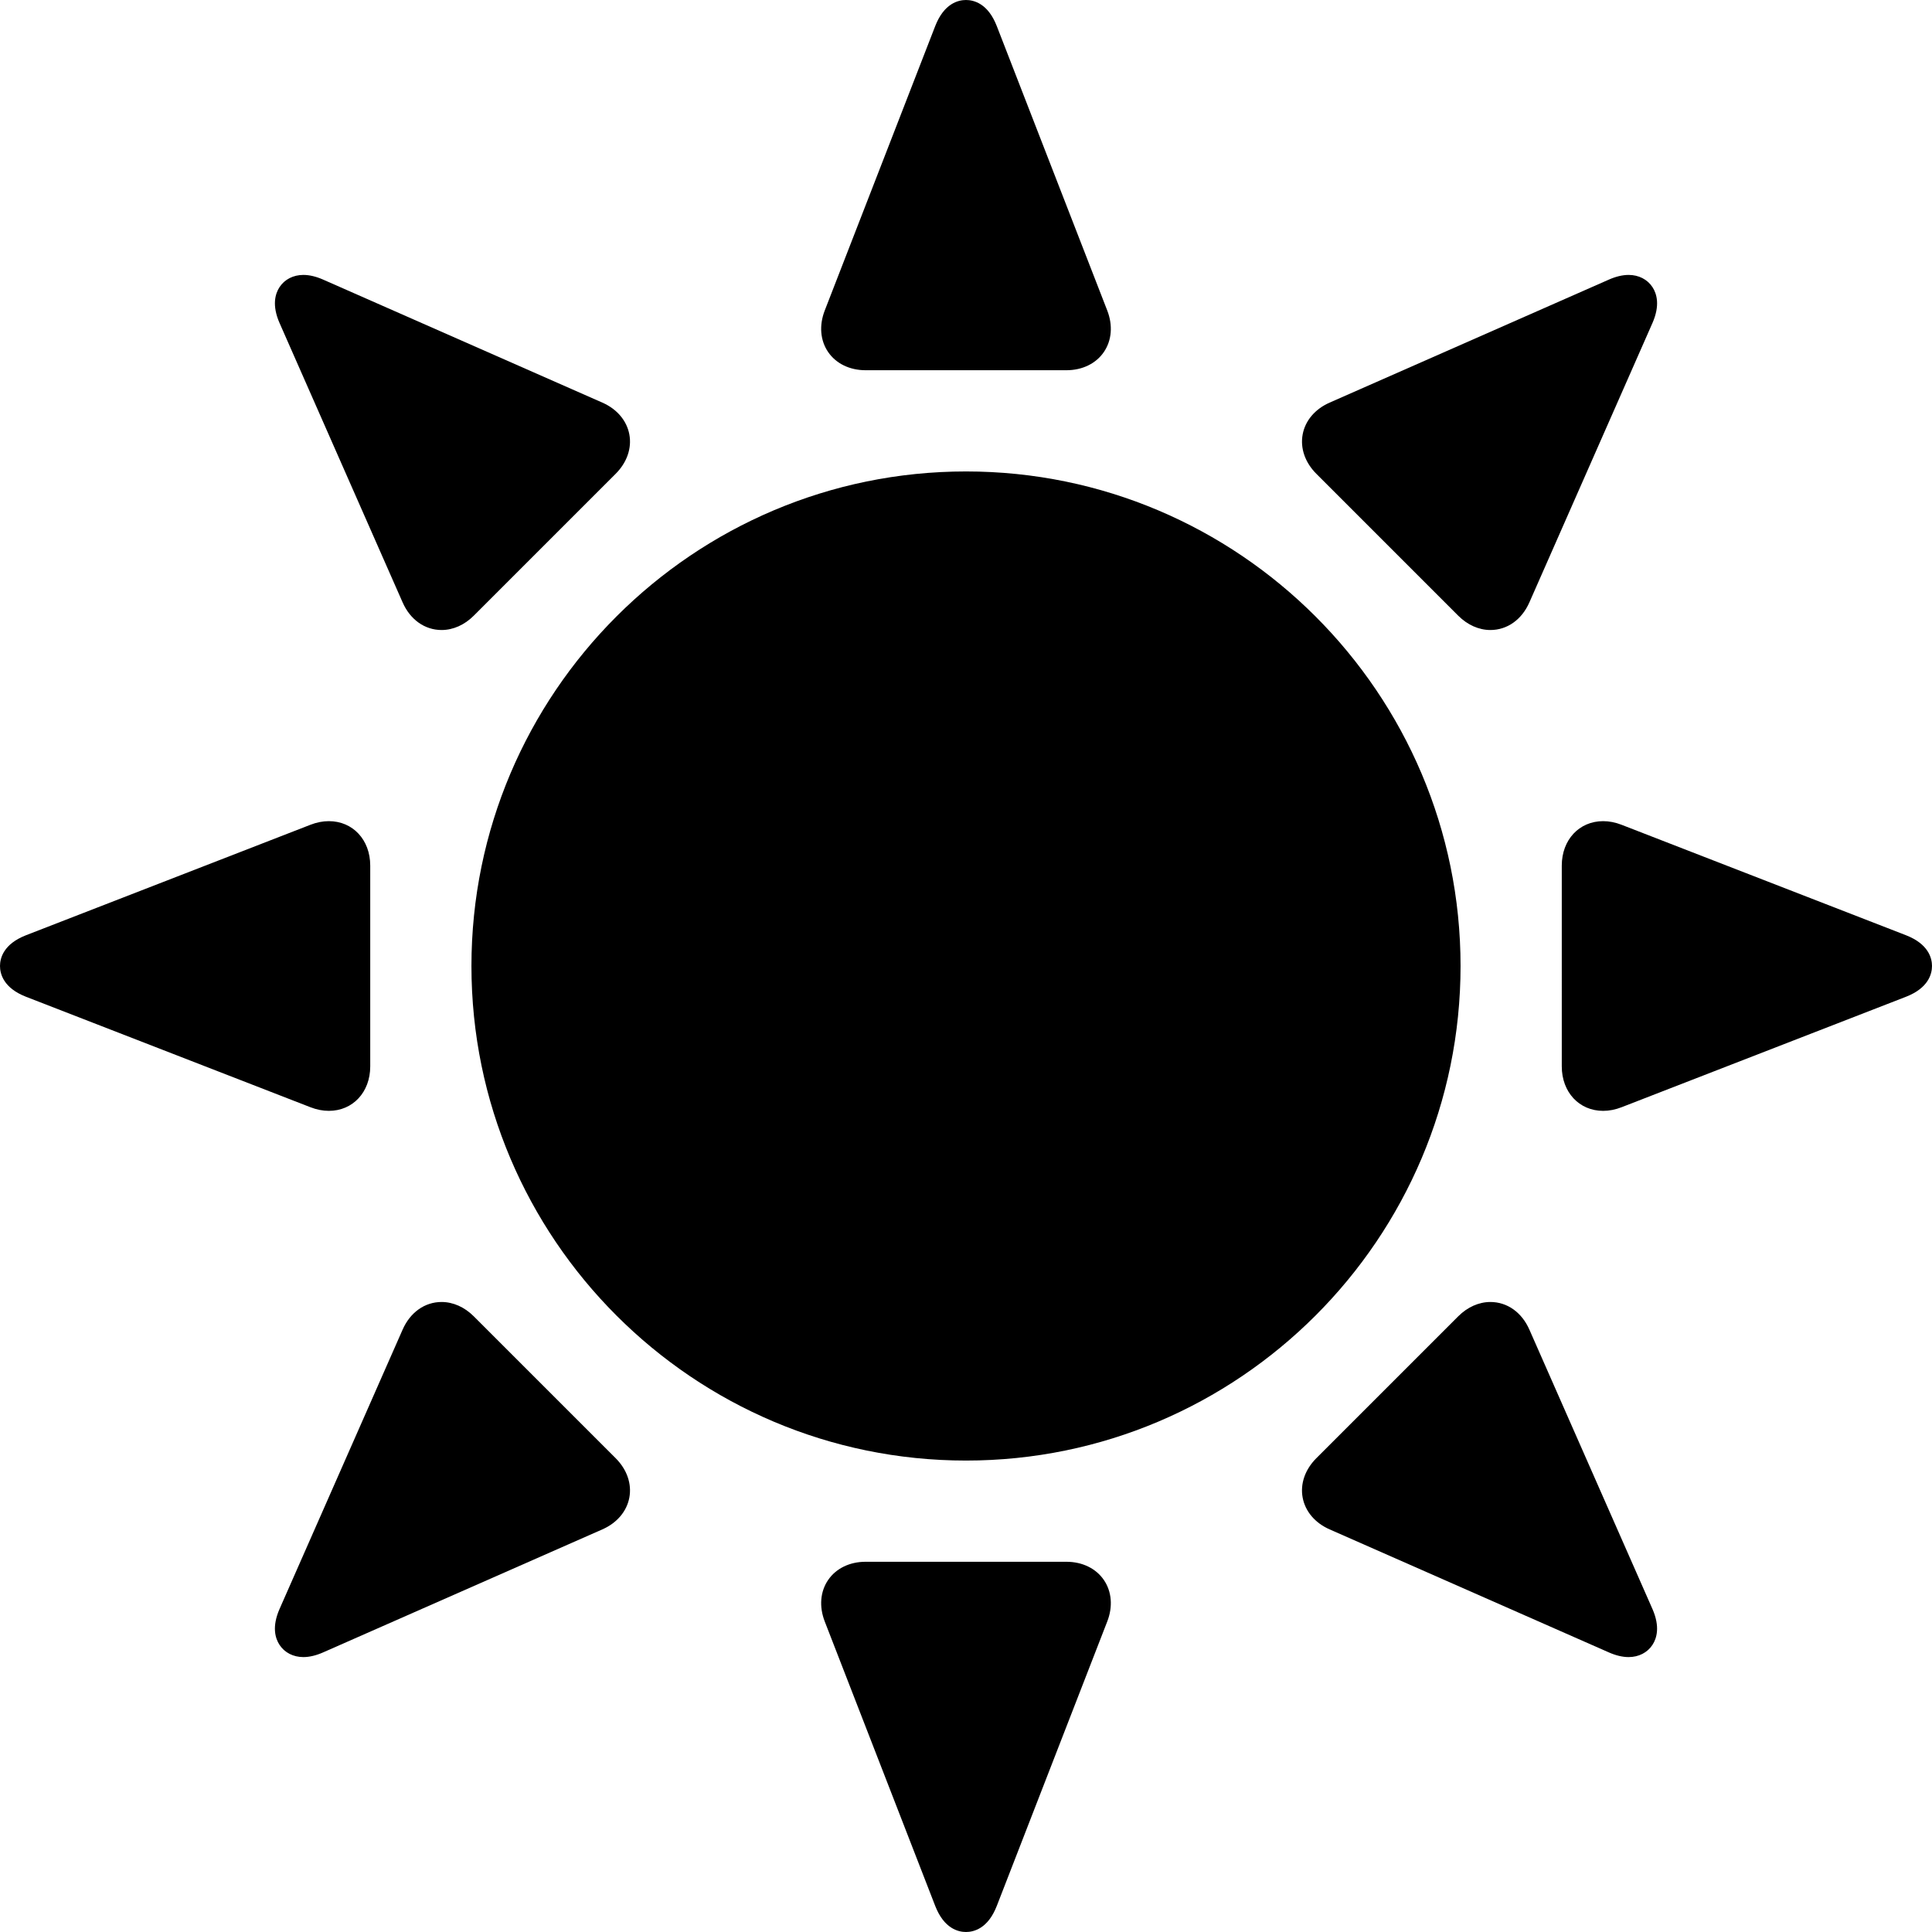
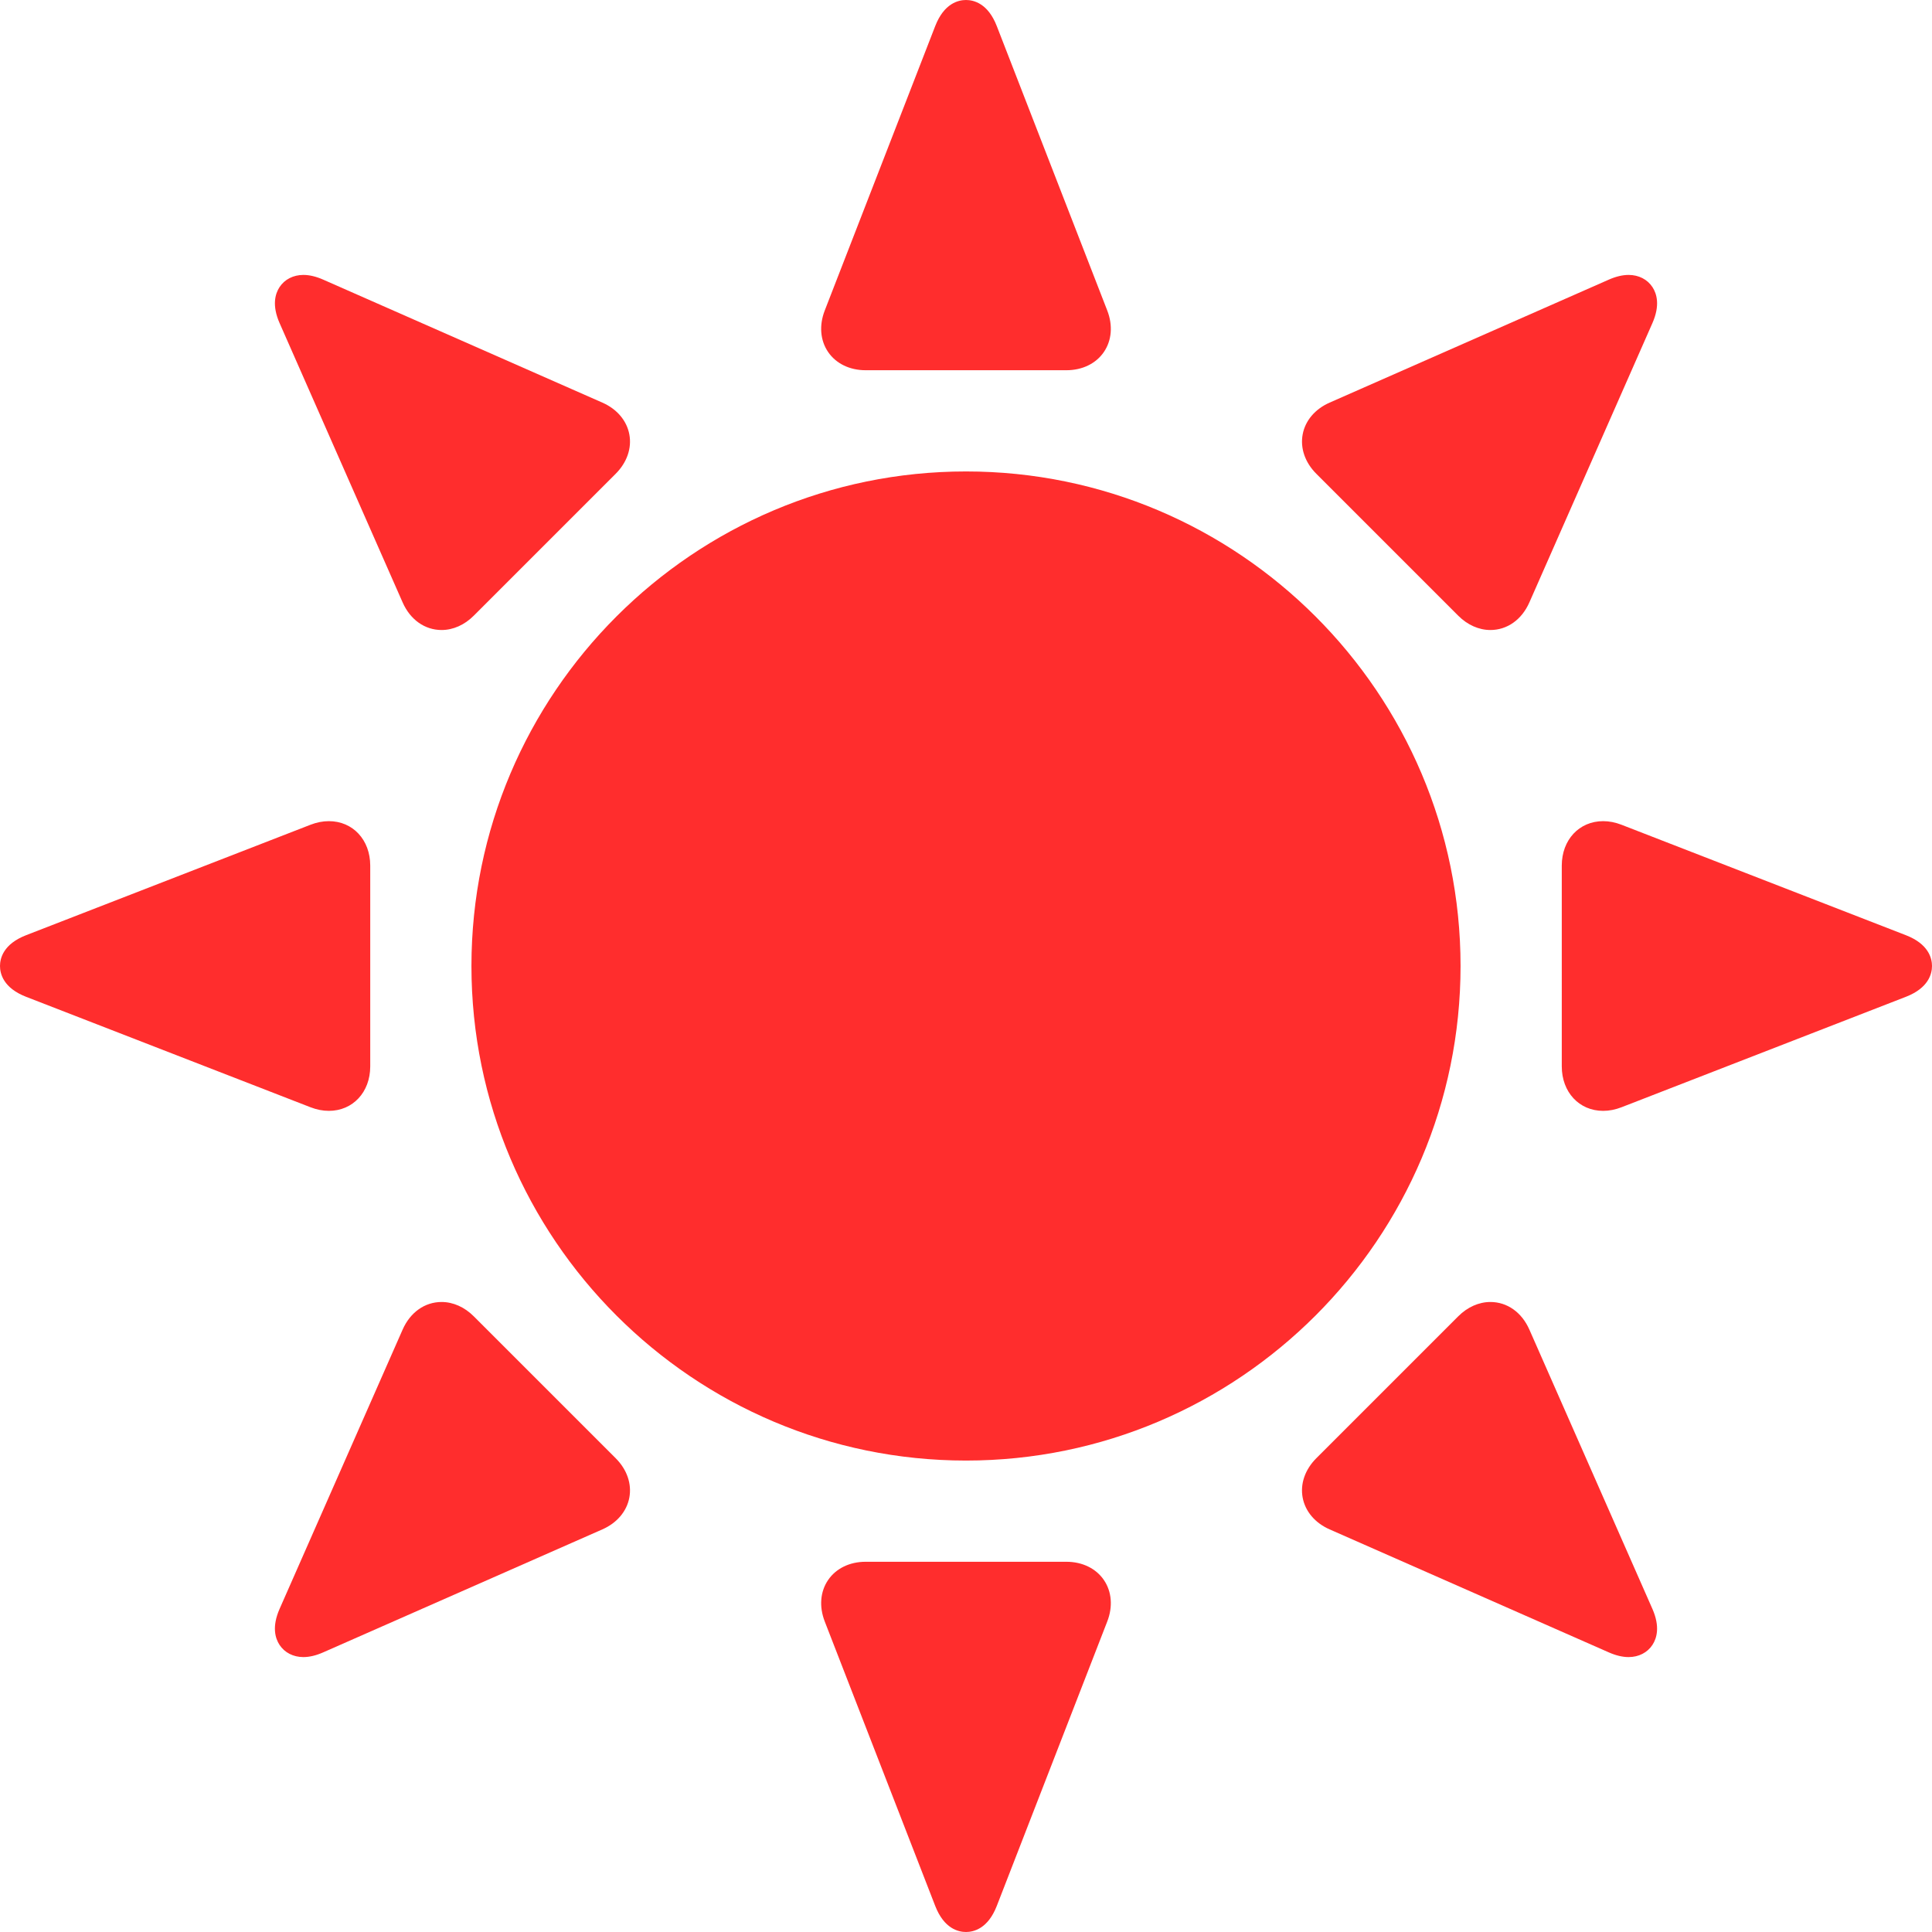
- <svg xmlns="http://www.w3.org/2000/svg" version="1.1" id="Capa_1" x="0px" y="0px" viewBox="0 0 612.001 612.001" style="enable-background:new 0 0 612.001 612.001;" xml:space="preserve">
+ <svg xmlns="http://www.w3.org/2000/svg" version="1.1" id="Capa_1" x="0px" y="0px" fill="#FF2D2D" viewBox="0 0 612.001 612.001" style="enable-background:new 0 0 612.001 612.001;" xml:space="preserve">
  <g>
    <g>
      <path d="M306,149.341c-86.382,0-156.661,70.278-156.661,156.661c0,86.382,70.278,156.66,156.661,156.66    s156.66-70.278,156.66-156.66C462.66,219.618,392.382,149.341,306,149.341z" />
      <path d="M274.194,117.278h63.612c5.032,0,9.356-2.101,11.863-5.763c2.508-3.662,2.9-8.453,1.079-13.146L315.749,8.257    c-2.789-7.184-7.305-8.256-9.749-8.256s-6.96,1.073-9.749,8.255l-35,90.114c-1.821,4.692-1.427,9.482,1.079,13.145    C264.837,115.178,269.162,117.278,274.194,117.278z" />
      <path d="M337.806,494.723h-63.612c-5.032,0-9.357,2.102-11.863,5.764c-2.506,3.663-2.9,8.453-1.079,13.145l34.999,90.114    c2.789,7.182,7.305,8.254,9.749,8.254c2.444,0,6.96-1.072,9.749-8.254l34.999-90.115c1.821-4.69,1.429-9.48-1.079-13.144    C347.162,496.825,342.838,494.723,337.806,494.723z" />
      <path d="M127.54,190.824c2.412,5.477,7.028,8.746,12.348,8.746c3.644,0,7.257-1.608,10.174-4.526l44.981-44.98    c3.558-3.558,5.13-8.102,4.312-12.466c-0.819-4.362-3.928-8.028-8.532-10.056l-88.467-38.973c-2.233-0.983-4.336-1.482-6.25-1.482    c-3.201,0-5.959,1.415-7.568,3.882c-1.357,2.081-2.454,5.747,0.031,11.389L127.54,190.824z" />
      <path d="M484.46,421.178c-2.412-5.477-7.027-8.746-12.346-8.746c-3.645,0-7.259,1.609-10.177,4.527l-44.981,44.98    c-3.558,3.559-5.13,8.104-4.312,12.466c0.818,4.362,3.929,8.028,8.532,10.055l88.466,38.974c2.233,0.983,4.336,1.482,6.25,1.482    c3.201,0,5.959-1.417,7.568-3.882c1.358-2.083,2.455-5.748-0.03-11.389L484.46,421.178z" />
      <path d="M461.937,195.044c2.918,2.918,6.532,4.526,10.176,4.526c5.319,0,9.934-3.269,12.348-8.746l38.972-88.465    c2.486-5.643,1.389-9.308,0.031-11.389c-1.609-2.467-4.367-3.882-7.568-3.882c-1.914,0-4.017,0.499-6.251,1.483l-88.466,38.97    c-4.604,2.029-7.715,5.694-8.532,10.057c-0.818,4.363,0.754,8.908,4.312,12.466L461.937,195.044z" />
      <path d="M150.063,416.959c-2.918-2.918-6.532-4.527-10.177-4.527c-5.319,0-9.934,3.269-12.346,8.746l-38.972,88.465    c-2.486,5.643-1.389,9.308-0.031,11.39c1.609,2.466,4.368,3.882,7.568,3.882c1.914,0,4.017-0.499,6.251-1.484l88.466-38.972    c4.604-2.028,7.715-5.694,8.532-10.056c0.818-4.362-0.753-8.907-4.312-12.466L150.063,416.959z" />
      <path d="M603.745,296.251l-90.111-34.996c-1.942-0.755-3.896-1.137-5.806-1.137c-7.593,0-13.104,5.921-13.104,14.078l0.001,63.613    c0,8.157,5.511,14.078,13.104,14.078c1.912,0,3.866-0.382,5.806-1.136l90.112-34.999c7.182-2.79,8.254-7.306,8.254-9.751    C612.001,303.558,610.926,299.04,603.745,296.251z" />
      <path d="M104.173,351.886c7.594,0,13.106-5.921,13.106-14.078v-63.613c0-8.157-5.511-14.078-13.106-14.078    c-1.912,0-3.864,0.382-5.805,1.136L8.255,296.251C1.073,299.04,0,303.556,0,306.001c0,2.444,1.072,6.96,8.255,9.752l90.111,34.996    C100.308,351.503,102.261,351.886,104.173,351.886z" />
    </g>
  </g>
  <g>
</g>
  <g>
</g>
  <g>
</g>
  <g>
</g>
  <g>
</g>
  <g>
</g>
  <g>
</g>
  <g>
</g>
  <g>
</g>
  <g>
</g>
  <g>
</g>
  <g>
</g>
  <g>
</g>
  <g>
</g>
  <g>
</g>
</svg>
